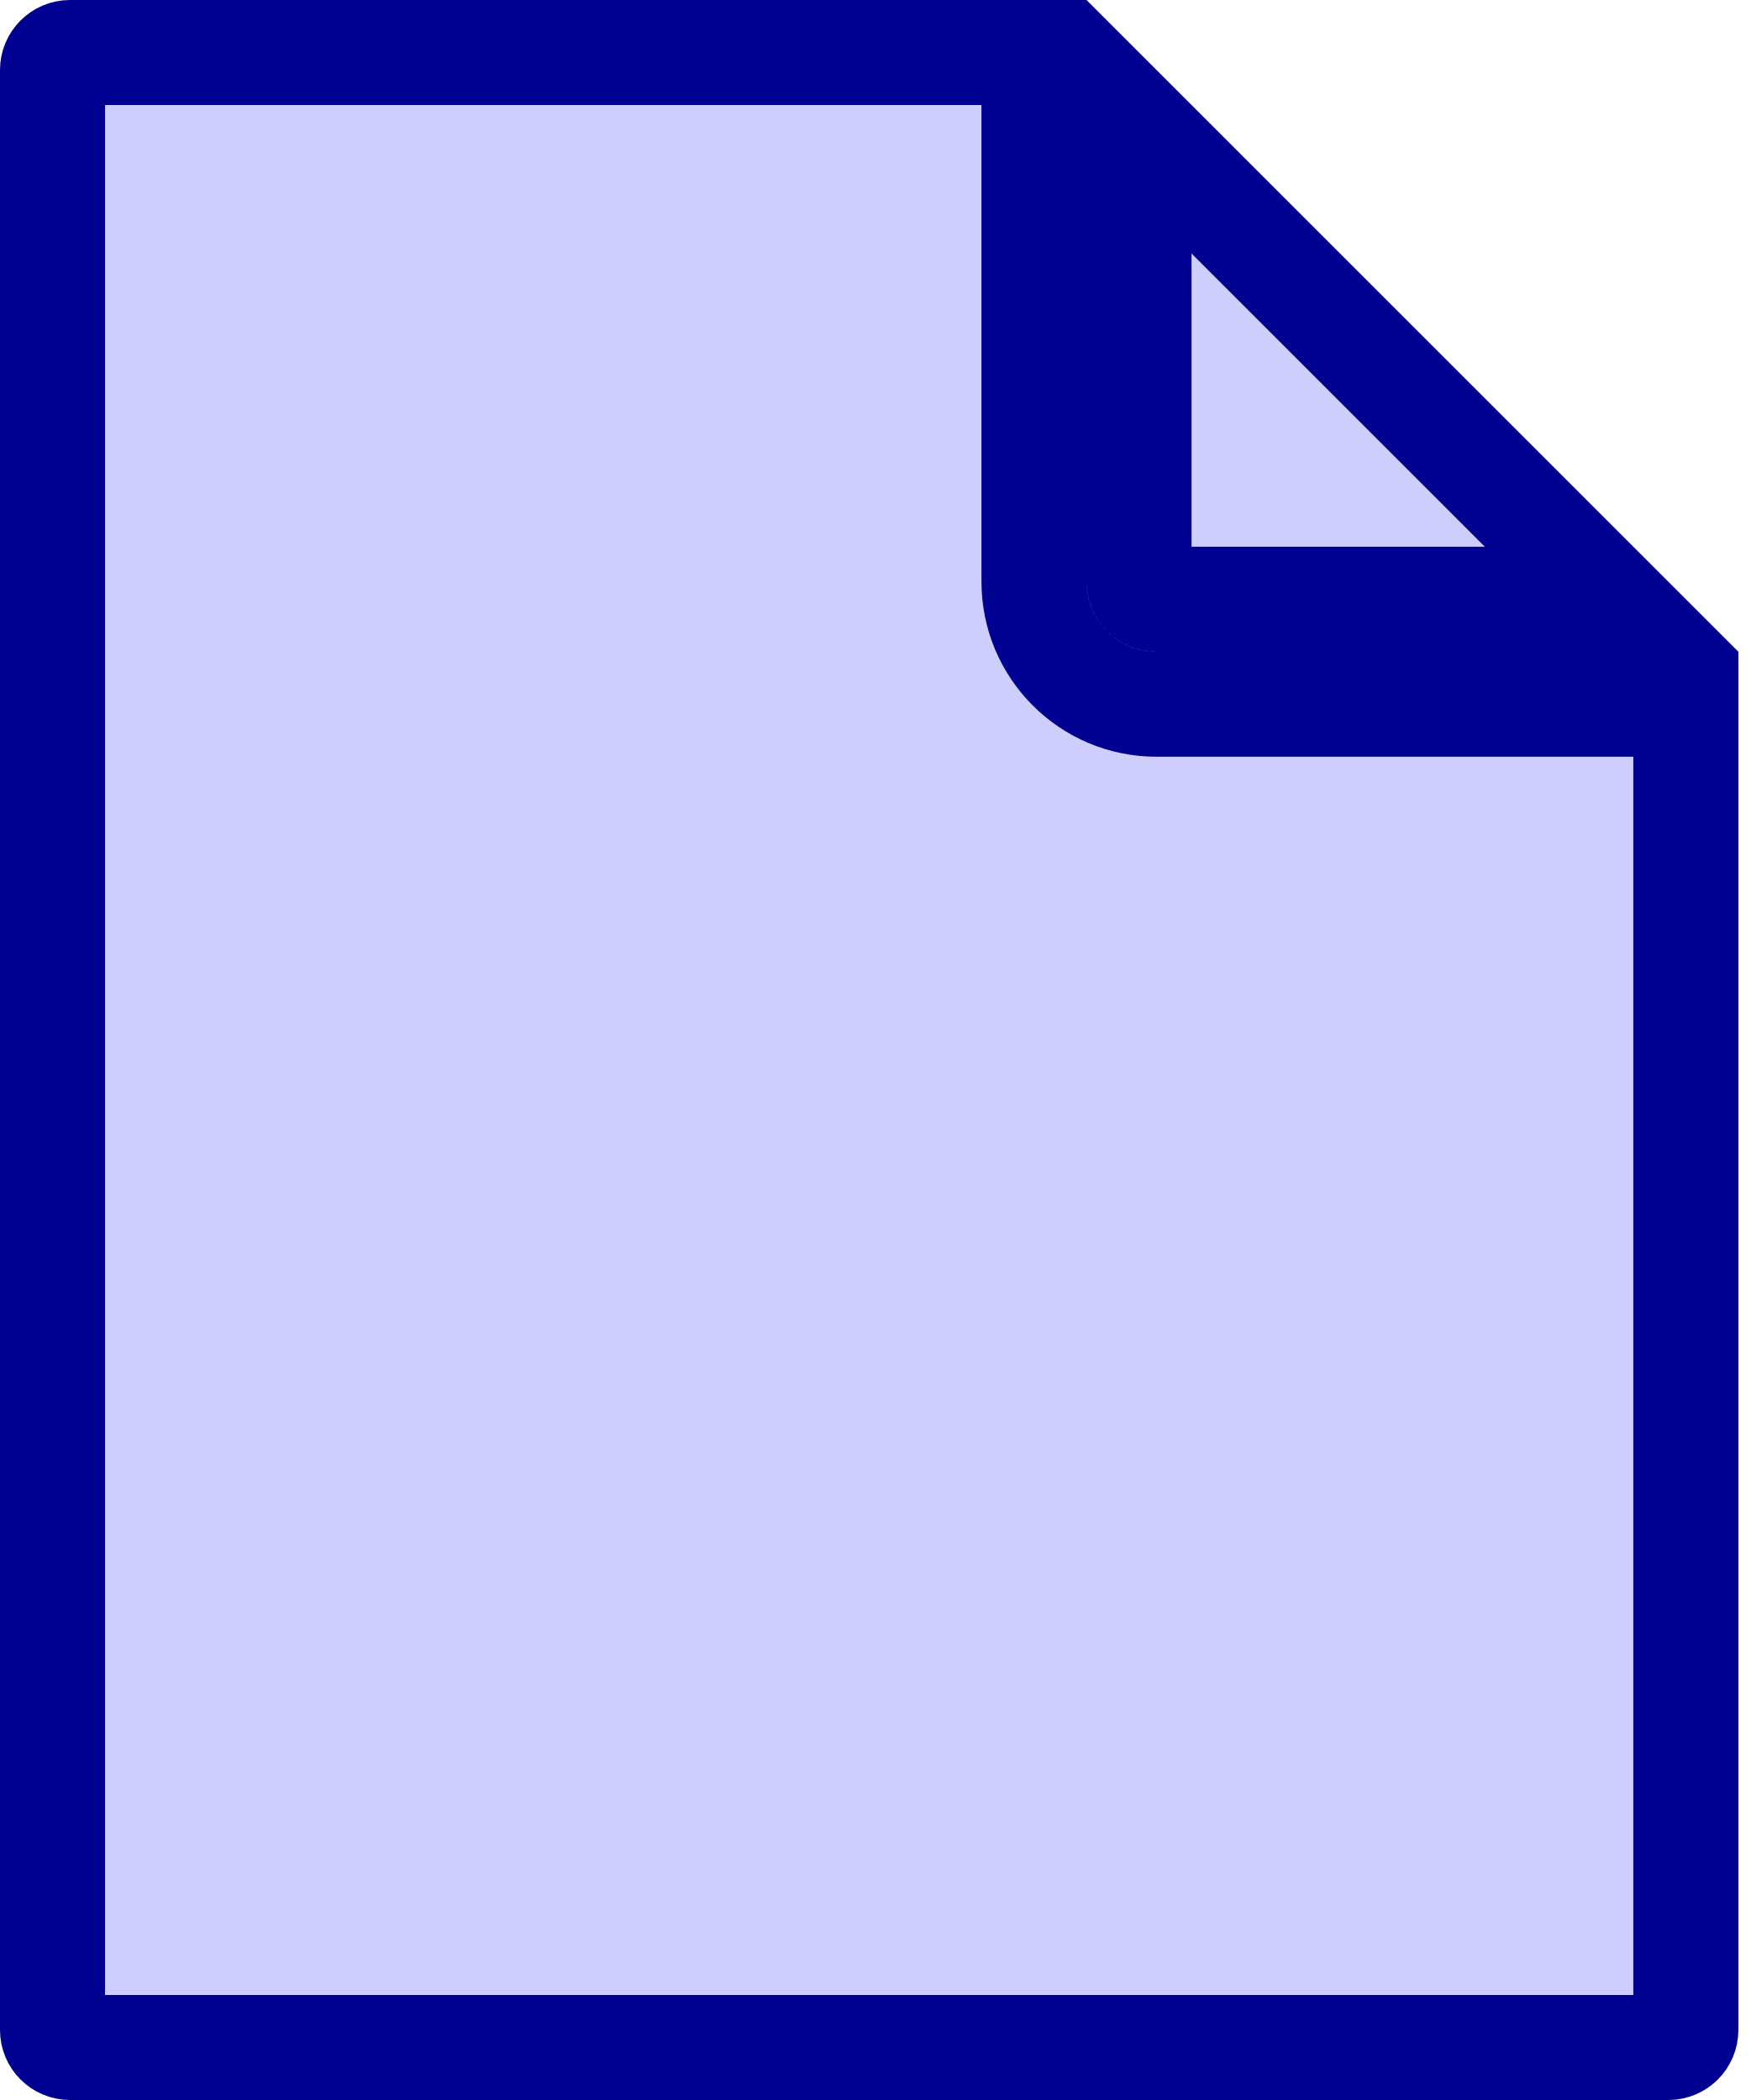
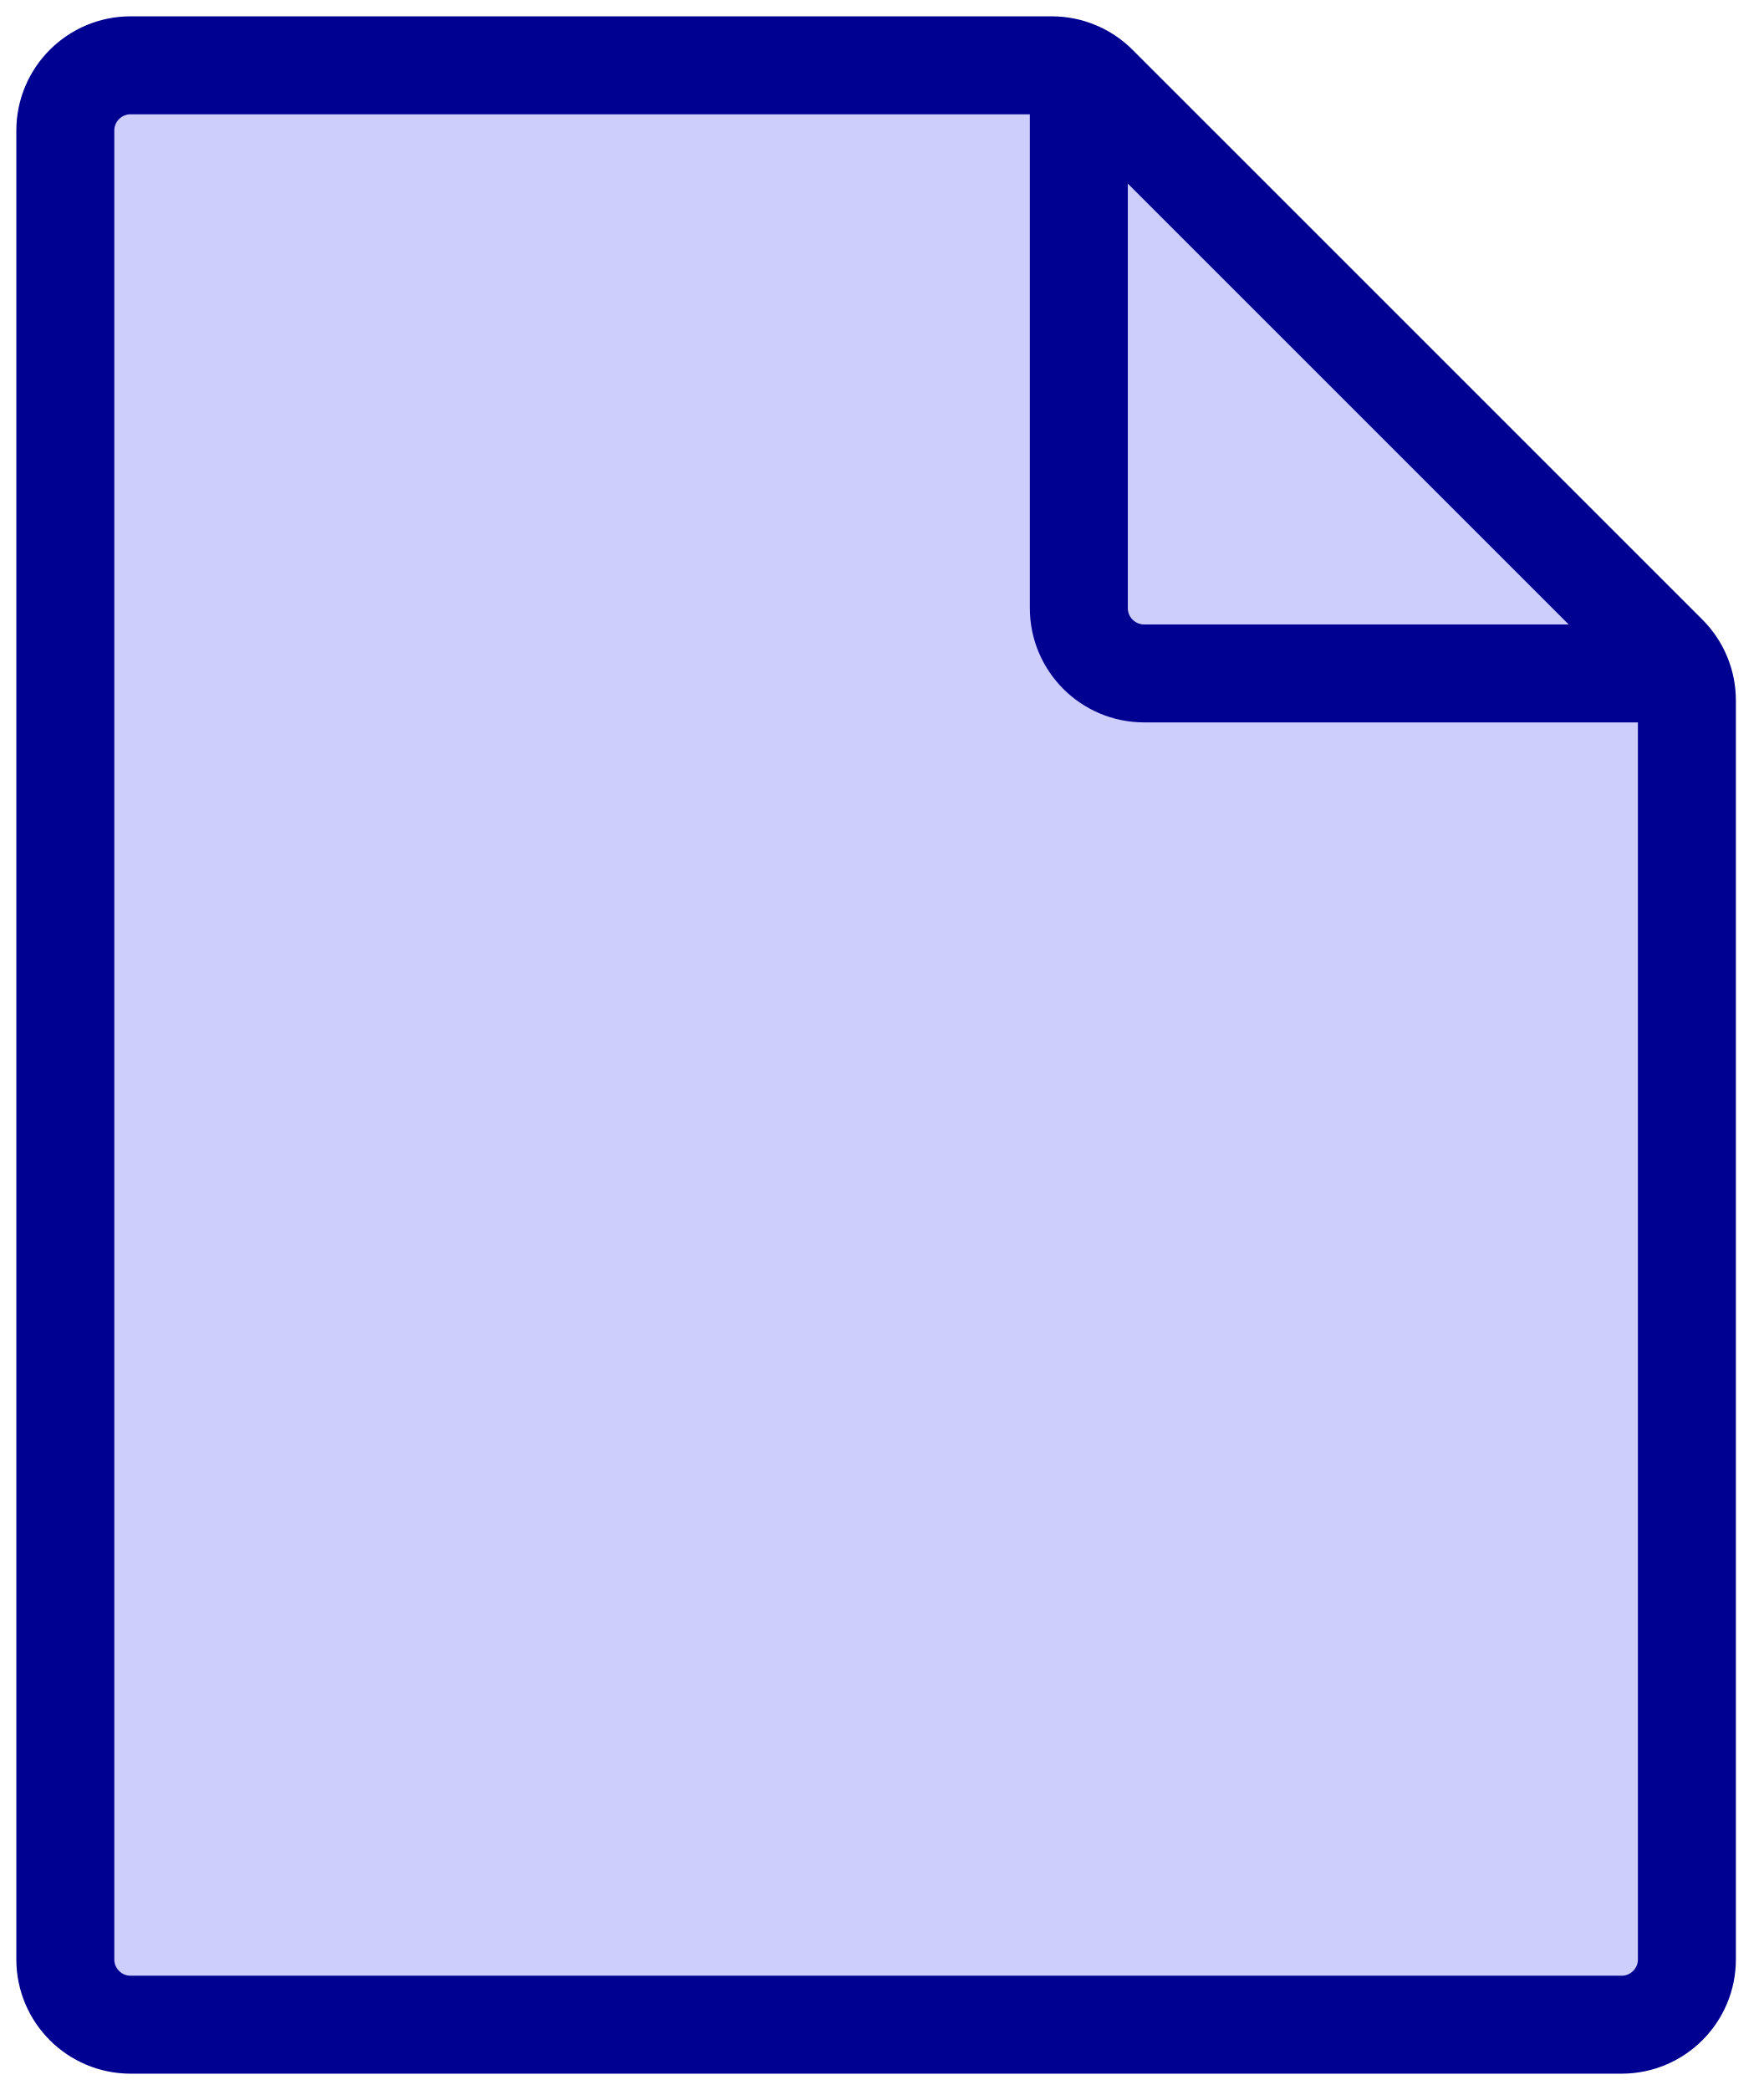
- <svg xmlns="http://www.w3.org/2000/svg" width="50" height="60" viewBox="0 0 50 60" fill="none">
-   <path d="M29.535 16.621C29.535 18.554 31.102 20.121 33.035 20.121H48.155V58C48.155 58.276 47.931 58.5 47.655 58.5H2C1.724 58.5 1.5 58.276 1.5 58V2C1.5 1.724 1.724 1.5 2 1.5H29.535V16.621ZM32.535 3.621L46.034 17.121H33.035C32.758 17.121 32.535 16.897 32.535 16.621V3.621Z" fill="#CECEFC" stroke="#000091" stroke-width="3" />
+ <svg xmlns="http://www.w3.org/2000/svg" width="54" height="64" viewBox="0 0 54 64" fill="none">
+   <path d="M32.206 2H4C2.895 2 2 2.895 2 4V60C2 61.105 2.895 62 4 62H49.655C50.76 62 51.655 61.105 51.655 60L51.655 21.449C51.655 20.919 51.445 20.41 51.07 20.035L33.62 2.586C33.245 2.211 32.737 2 32.206 2Z" fill="#CECEFC" />
+   <path d="M51.655 20.621H35.035C33.93 20.621 33.035 19.725 33.035 18.621V2M4 2H32.206C32.737 2 33.245 2.211 33.62 2.586L51.07 20.035C51.445 20.41 51.655 20.919 51.655 21.449L51.655 60C51.655 61.105 50.76 62 49.655 62H4C2.895 62 2 61.105 2 60V4C2 2.895 2.895 2 4 2Z" stroke="#000091" stroke-width="3" />
</svg>
